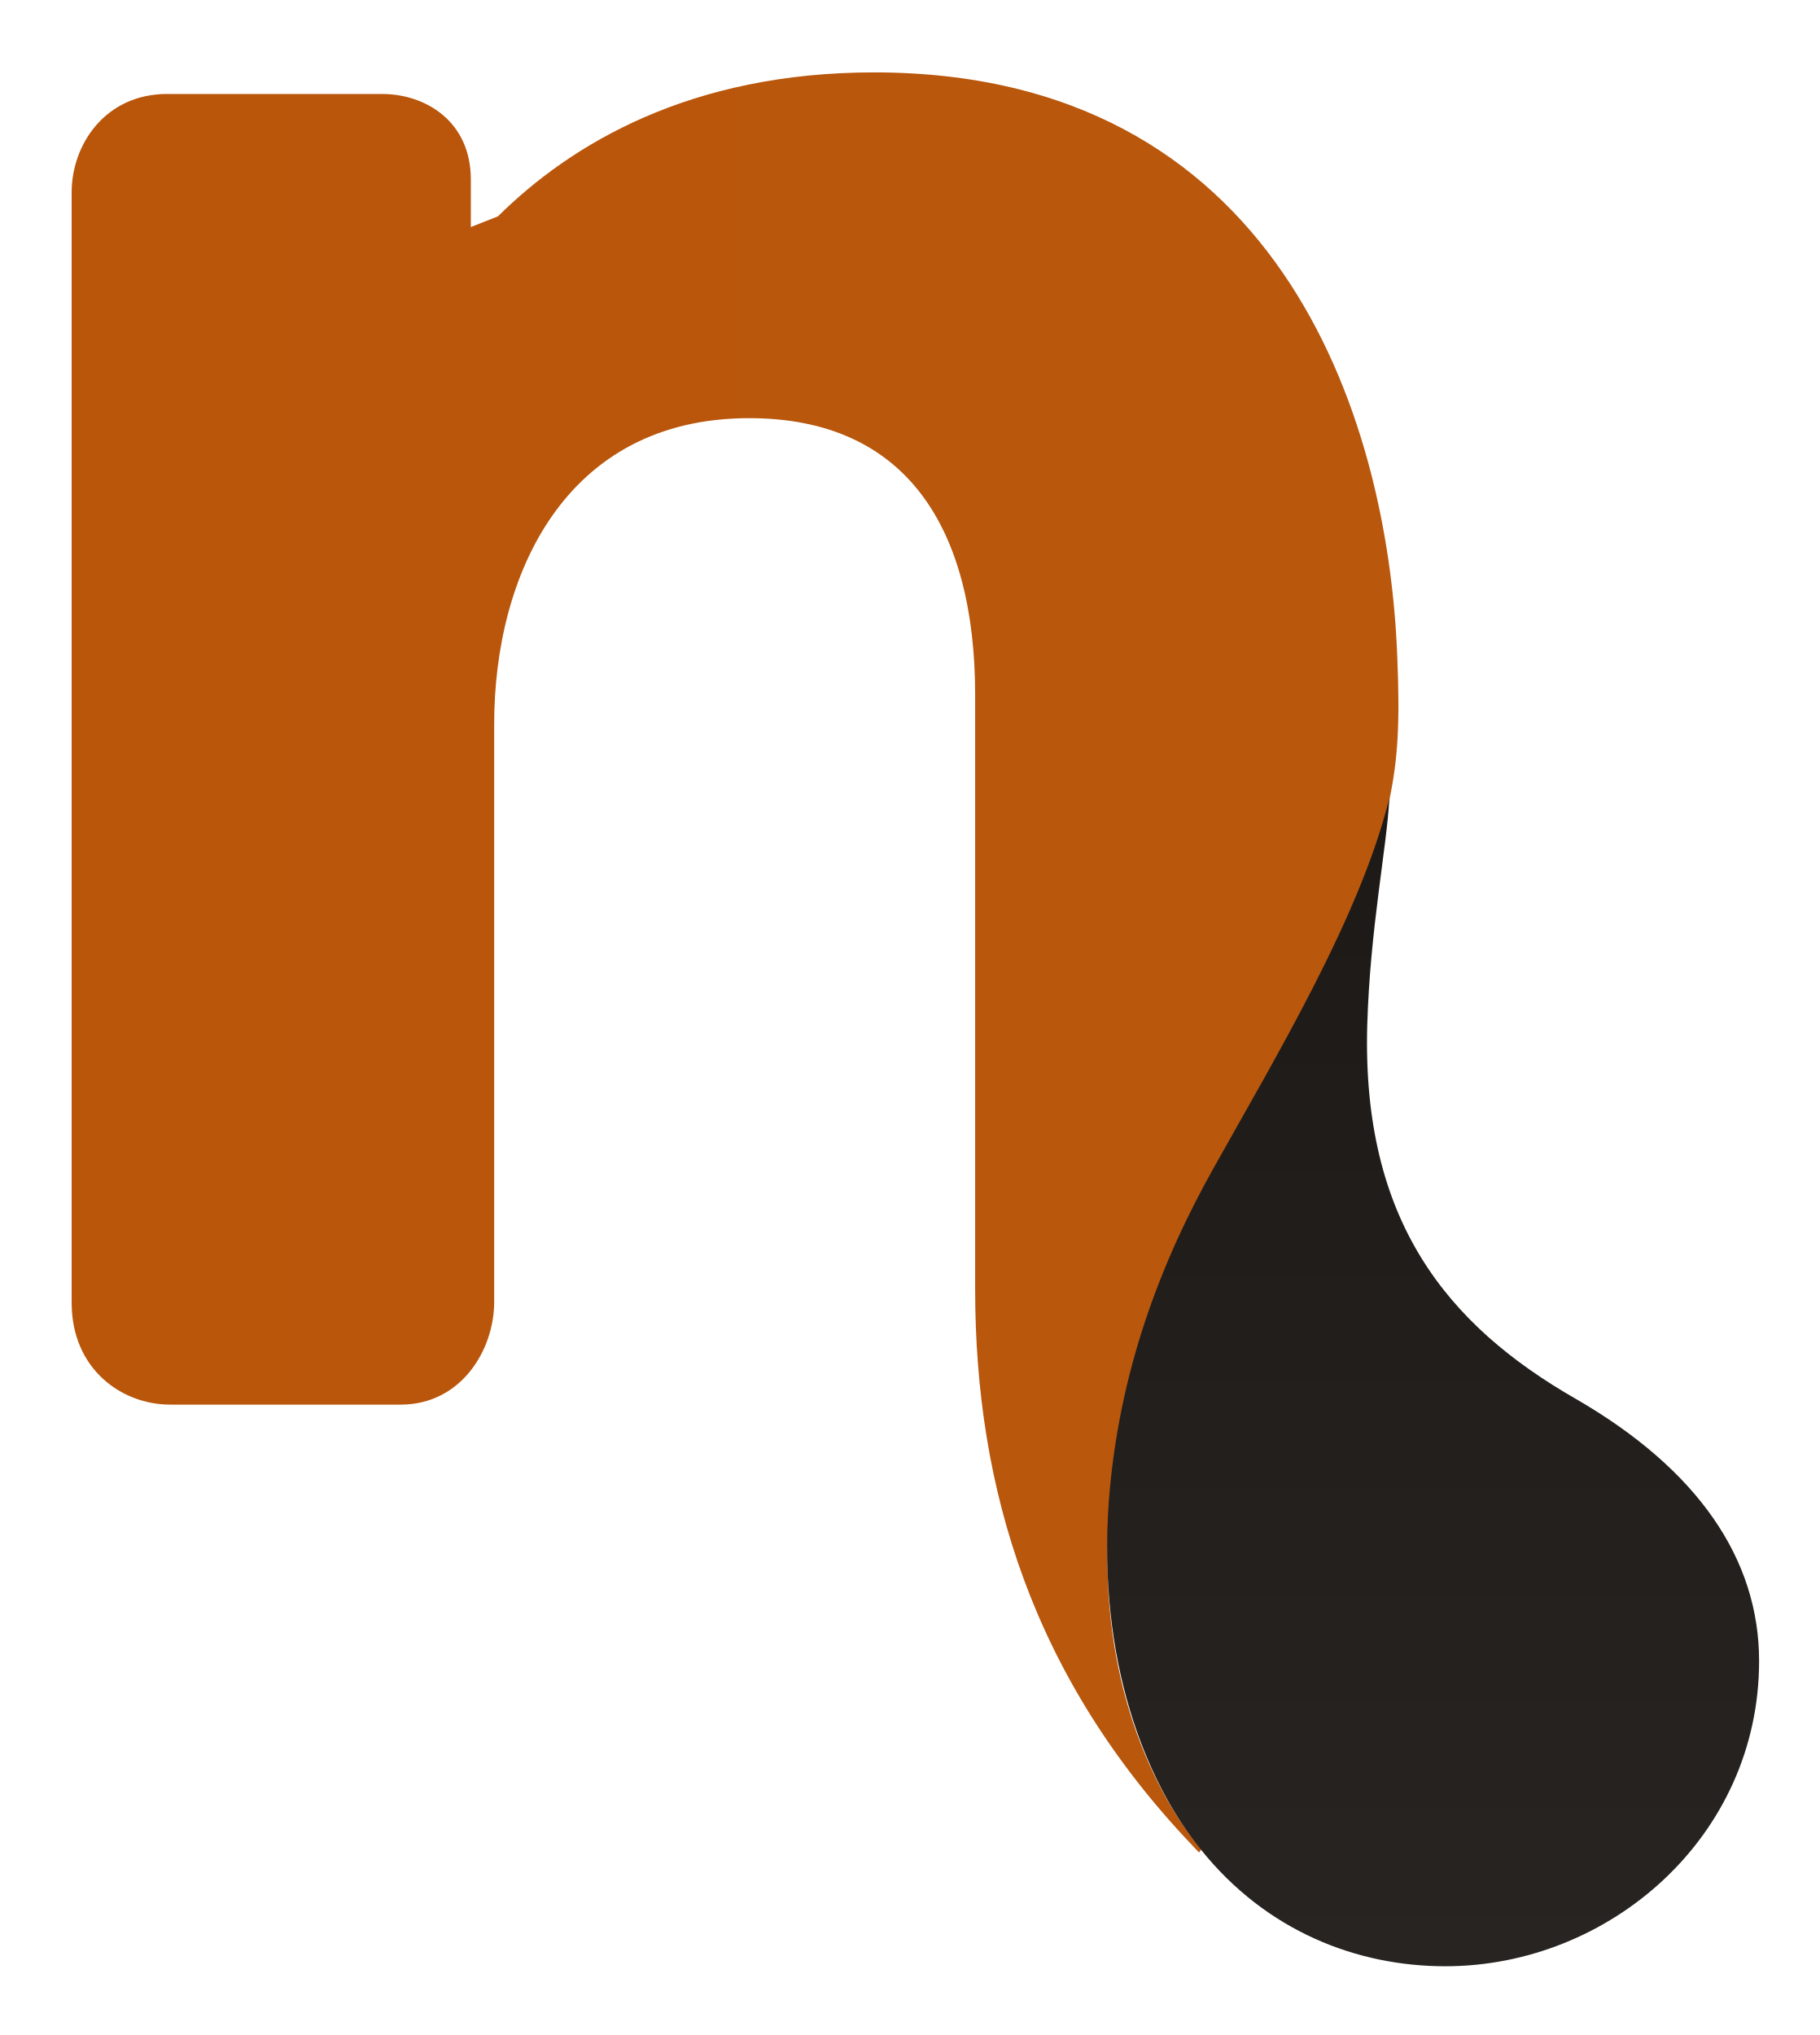
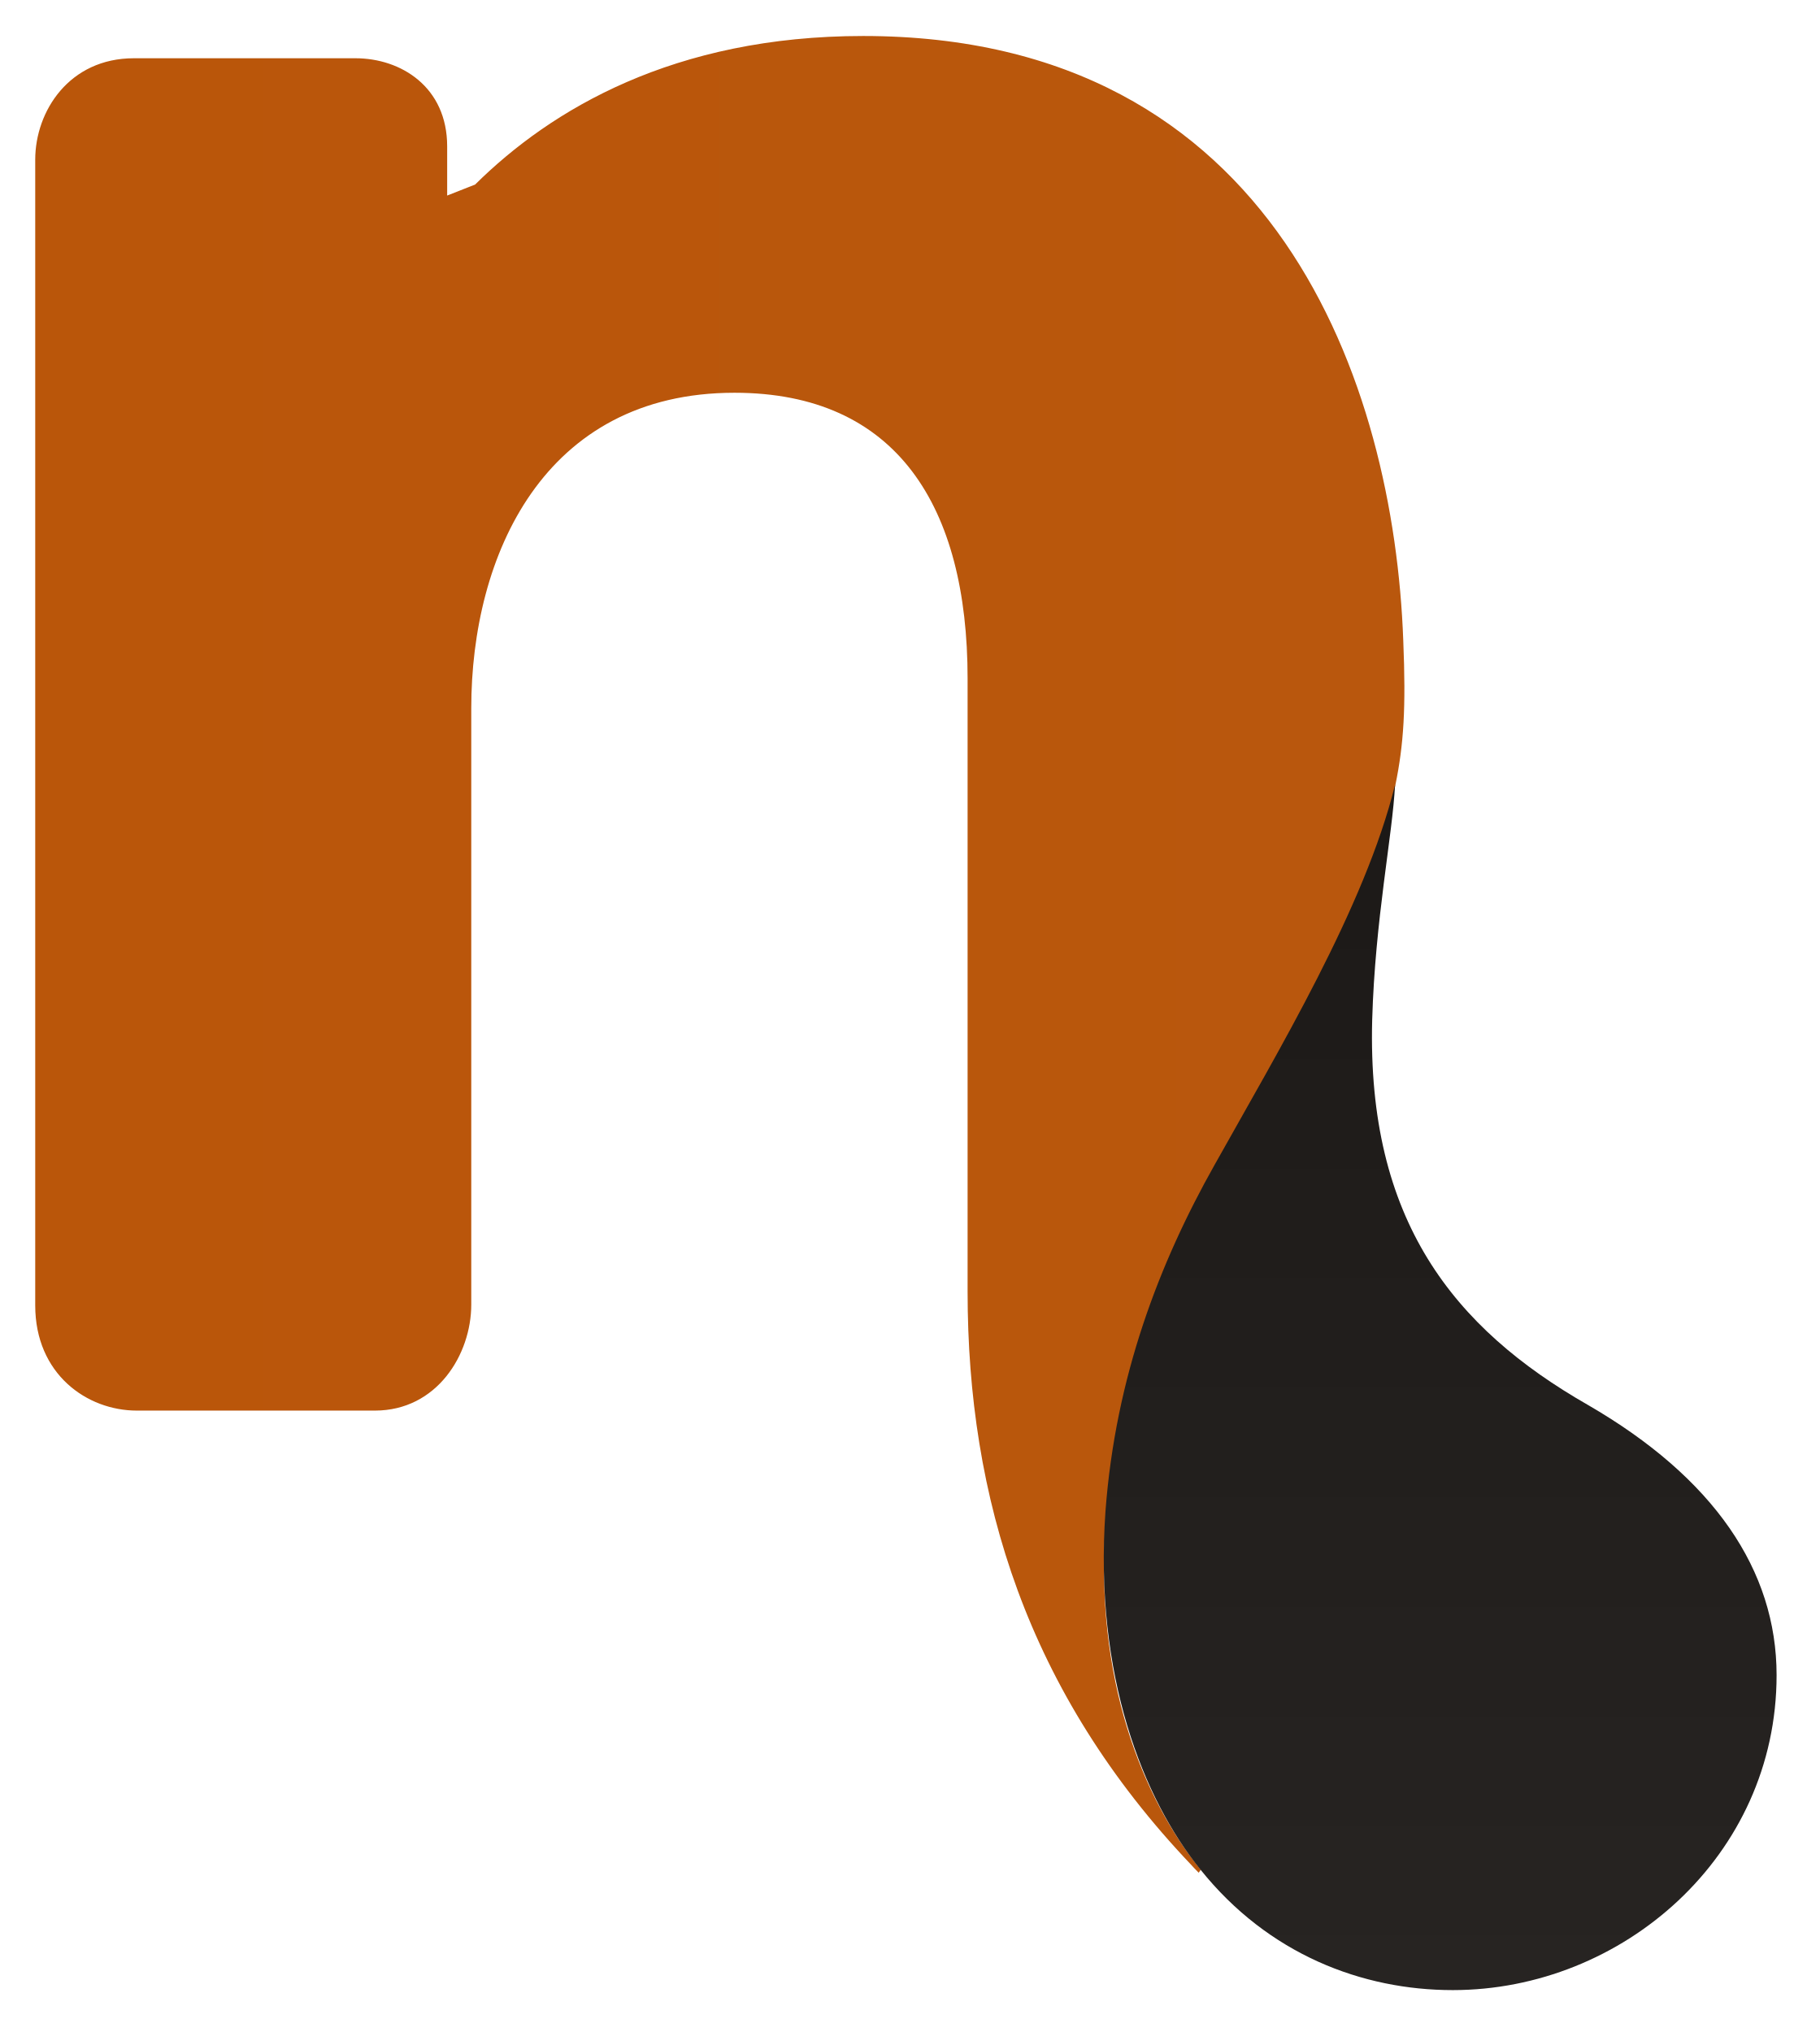
- <svg xmlns="http://www.w3.org/2000/svg" viewBox="0 0 194 217" fill="none">
+ <svg xmlns="http://www.w3.org/2000/svg" viewBox="4 4 188 210" fill="none">
  <path d="m148.2 85.12c0.86-4.21 1.1-7.93 0.81-14.96-0.97-26.35-13.05-62.44-55.81-62.44-19.56 0-32.26 7.59-40.1 15.35l-2.89 1.14v-5.08c0-6.15-4.78-9.11-9.48-9.11h-22.9c-6.65 0-10.19 5.44-10.19 10.49v118.4c0 7.09 5.34 10.87 10.5 10.87h24.6c6.41 0 9.96-5.8 9.96-10.96v-61.63c0-15.75 7.47-32.6 27.2-32.6 16.79 0 24.09 11.77 24.09 29.53v63.37c0 21.24 6.11 41.4 23.15 59.28l0.16 0.18 0.57 0.59 0.22-0.31c-5.99-7.31-11.06-19.81-9.81-36.11 0.95-12.95 5.35-24.99 11.27-35.37 7.15-12.55 16.22-27.68 18.65-40.62z" fill="url(#a)" />
  <path d="m168.1 149.2c-13.9-7.95-22.85-19.12-22.3-39.8 0.3-10.43 2.11-19.1 2.36-24.29-3.09 12.59-12.1 27.57-18.65 39.28-5.71 10.14-10.23 21.89-11.27 35.76-1.21 17 3.93 29.81 9.81 37.06 7.02 8.77 16.72 12.46 26.08 12.46 17.51 0 33.46-13.81 33.46-32.55 0-10.85-6.5-20.4-19.49-27.92z" fill="url(#b)" />
  <defs>
    <linearGradient id="a" x1="7.616" x2="149.1" y1="103.6" y2="103.6" gradientUnits="userSpaceOnUse">
      <stop stop-color="#BA560A" />
      <stop stop-color="#B9570D" offset="1" />
    </linearGradient>
    <linearGradient id="b" x1="139" x2="139" y1="85.12" y2="209.7" gradientUnits="userSpaceOnUse">
      <stop stop-color="#1C1917" />
      <stop stop-color="#272422" offset="1" />
    </linearGradient>
  </defs>
</svg>
